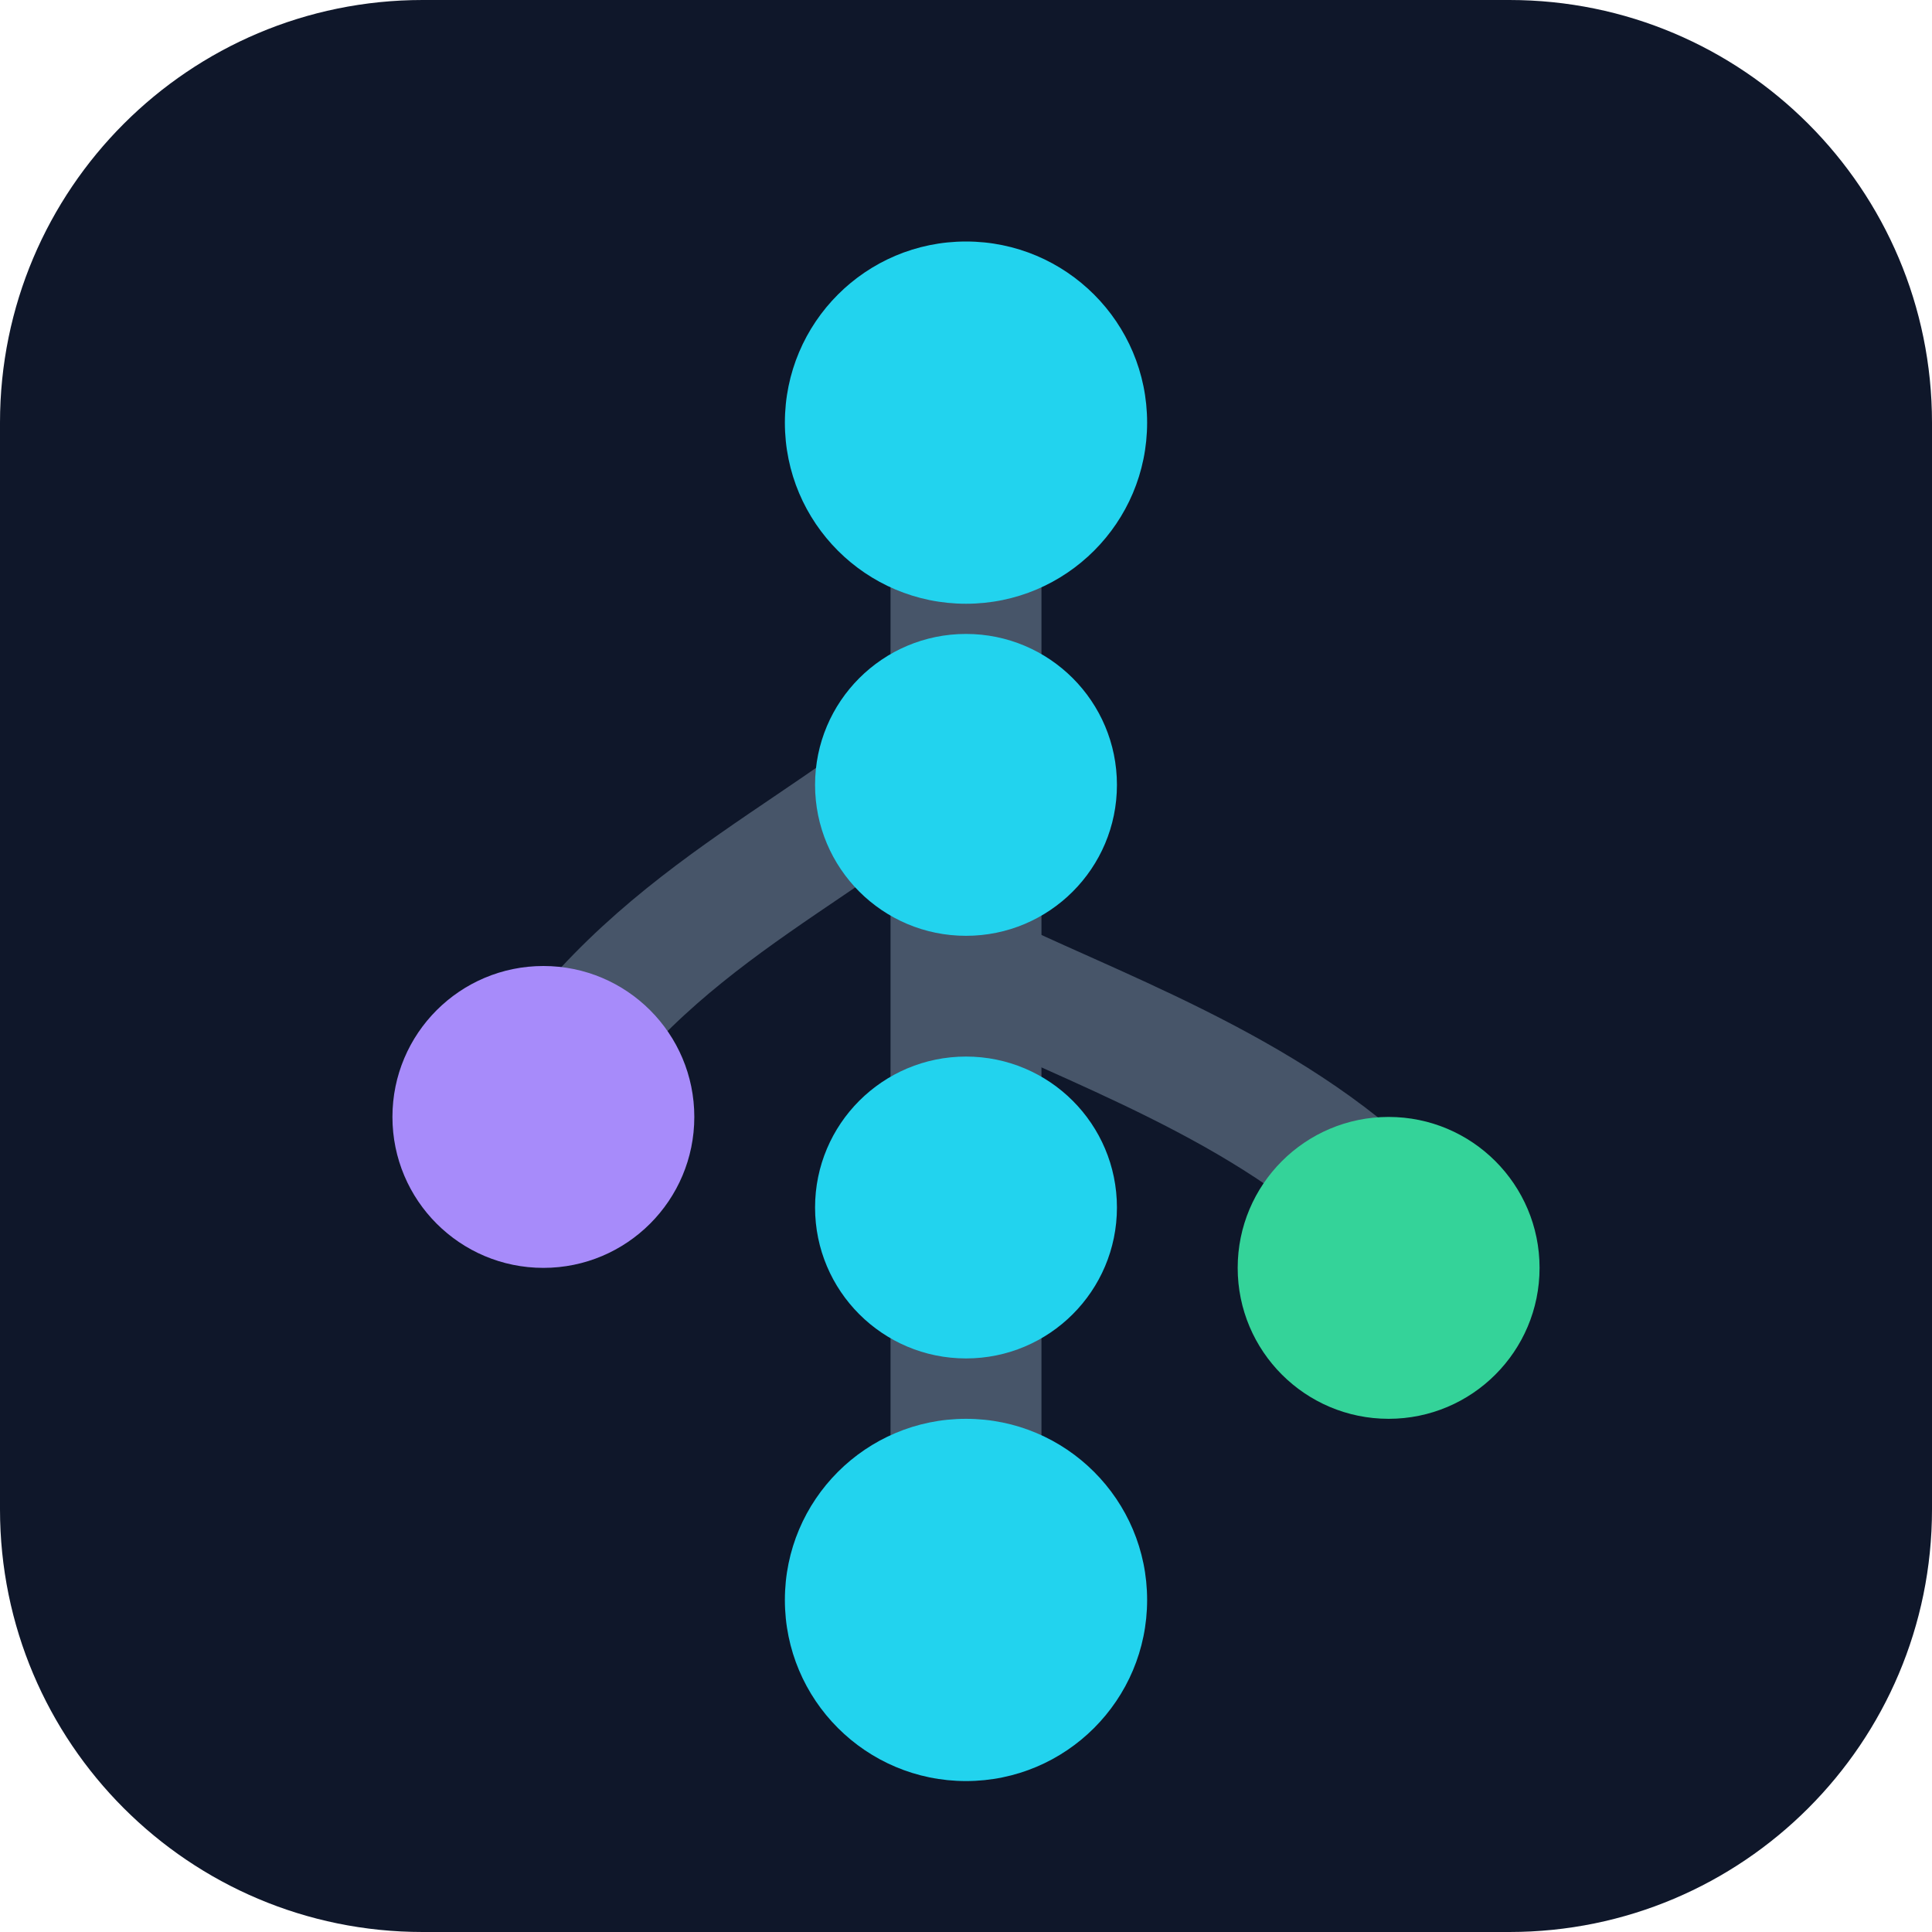
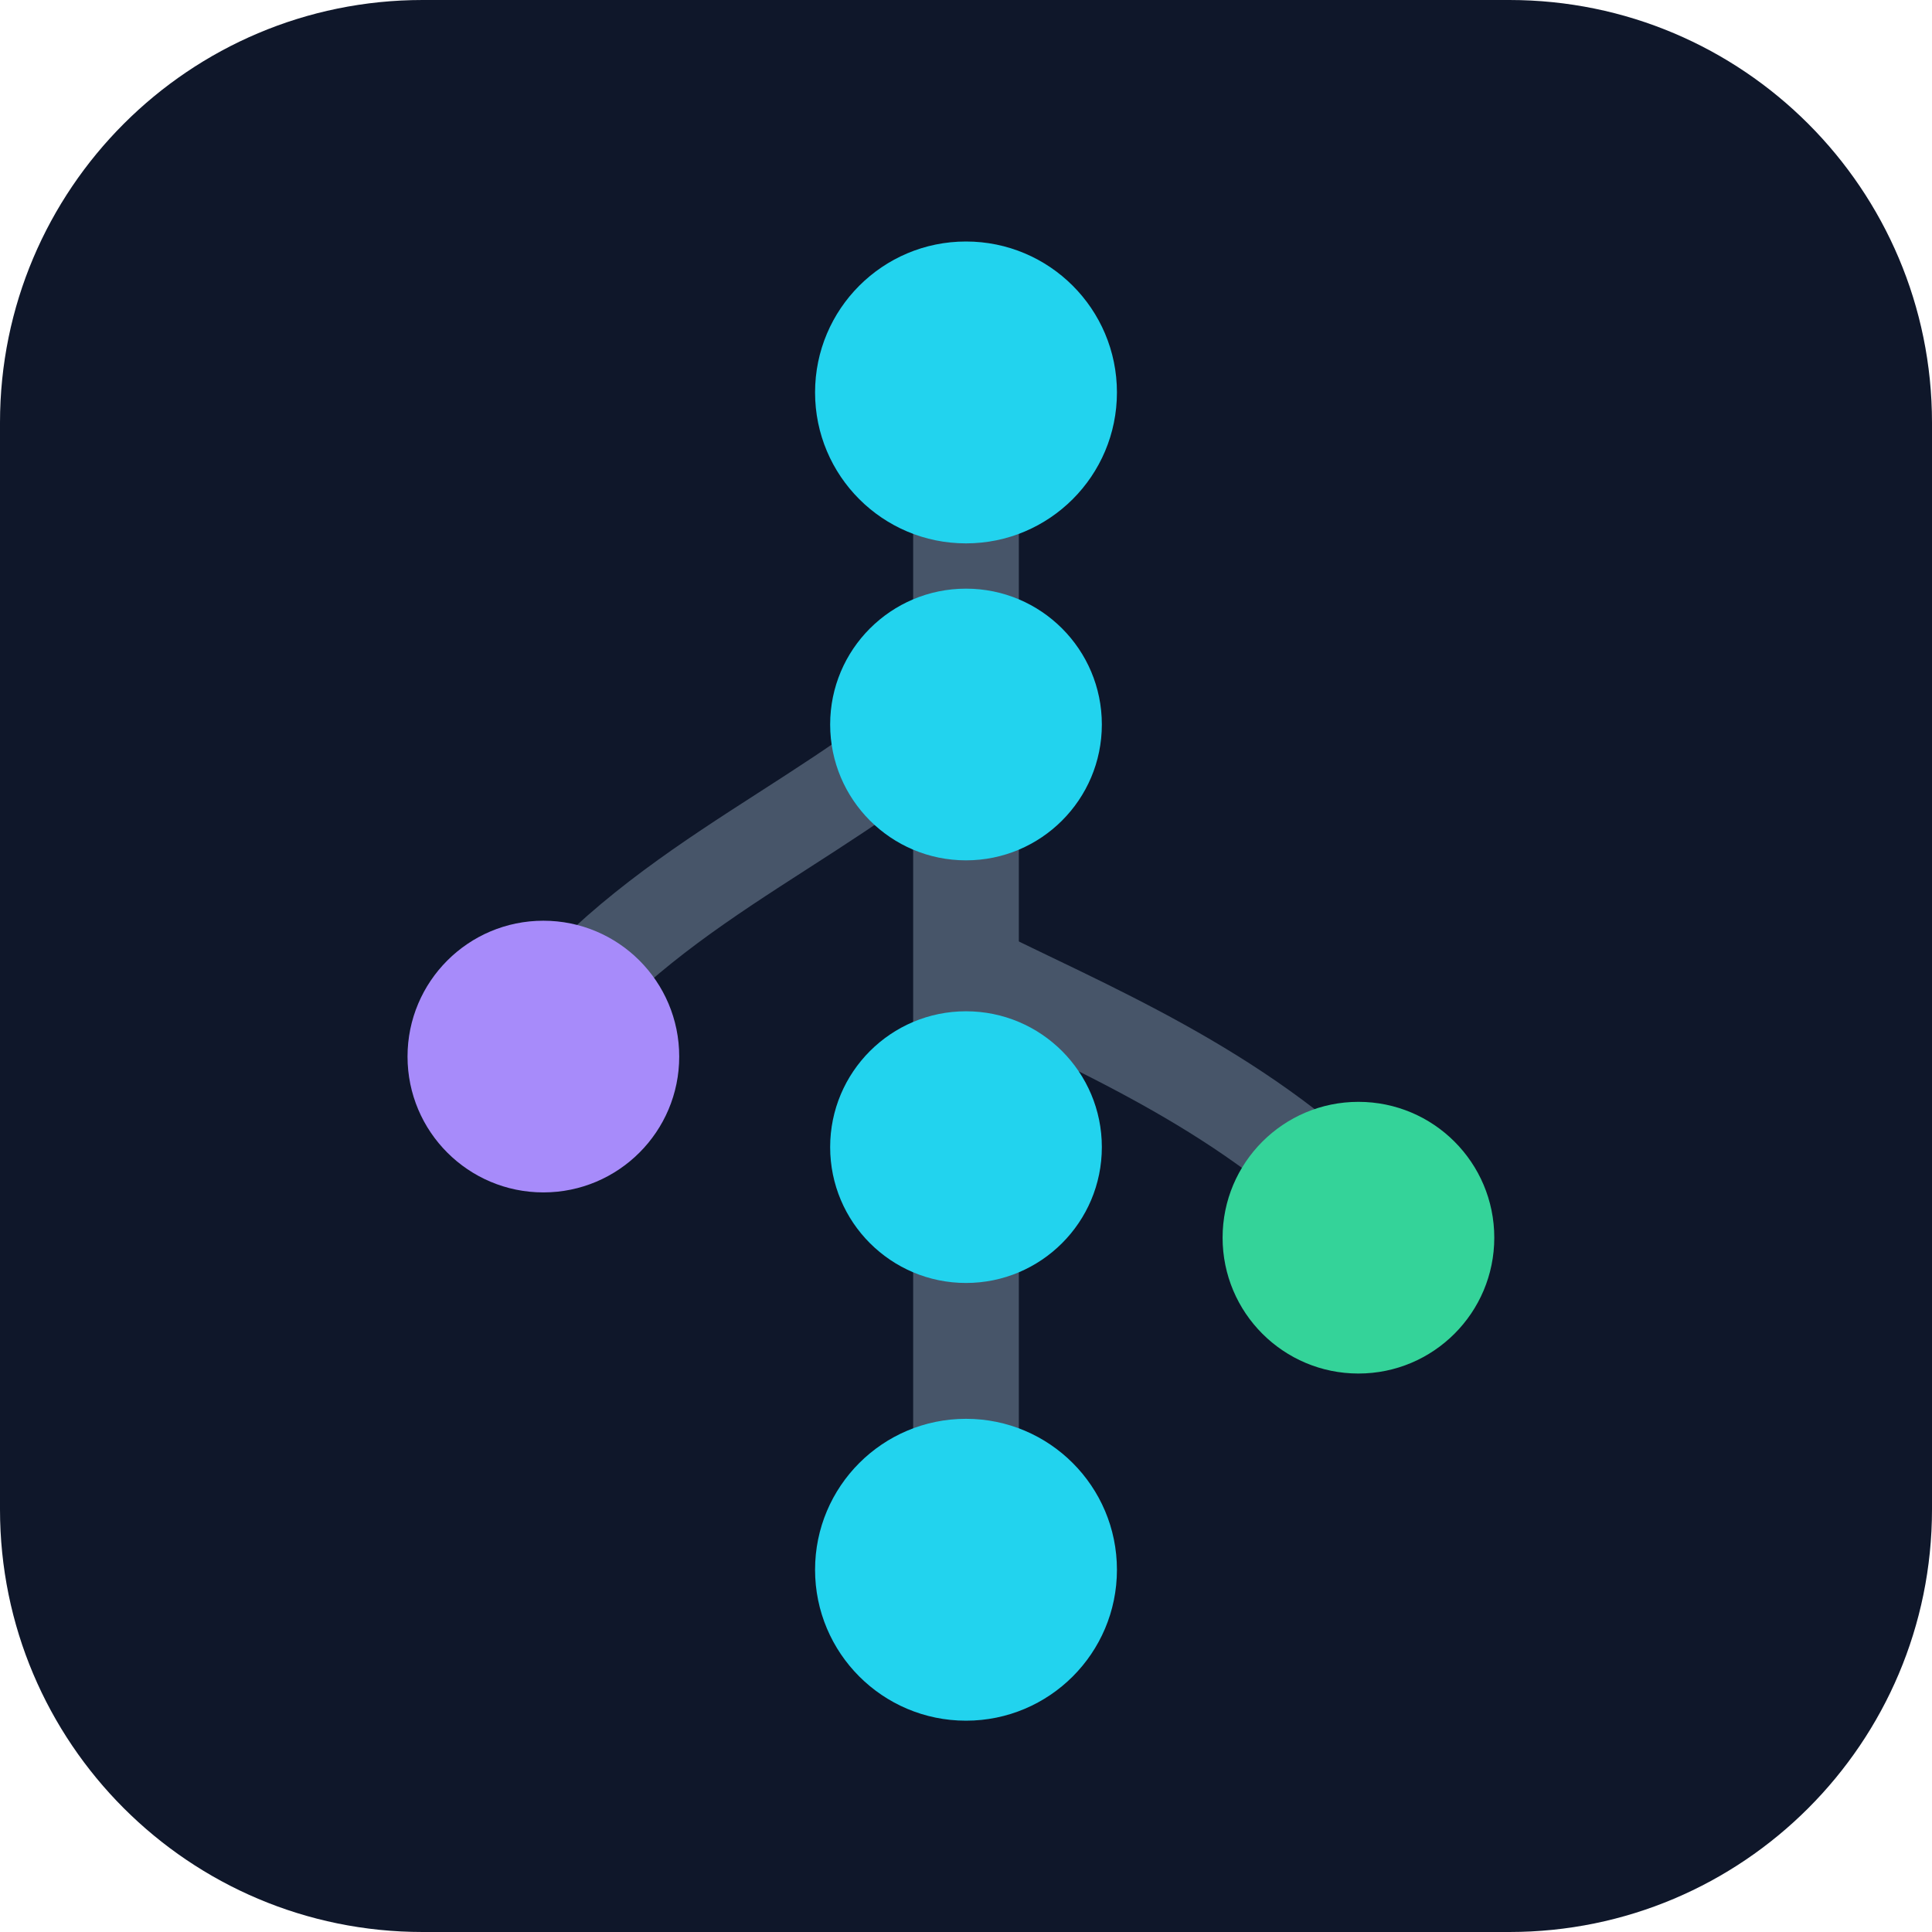
<svg xmlns="http://www.w3.org/2000/svg" width="32" height="32" viewBox="0 0 32 32">
  <rect width="32" height="32" rx="7" fill="#0f172a" />
-   <path d="M16 7 L16 27" stroke="#475569" stroke-width="2.5" stroke-linecap="round" />
-   <path d="M16 12 C14 14, 11 15, 9 18" stroke="#475569" stroke-width="2" stroke-linecap="round" fill="none" />
-   <path d="M16 16 C18 17, 21 18, 23 20" stroke="#475569" stroke-width="2" stroke-linecap="round" fill="none" />
-   <circle cx="16" cy="7" r="3" fill="#22d3ee" />
-   <circle cx="16" cy="13" r="2.5" fill="#22d3ee" />
-   <circle cx="9" cy="18.5" r="2.5" fill="#a78bfa" />
-   <circle cx="16" cy="20" r="2.5" fill="#22d3ee" />
-   <circle cx="23" cy="21" r="2.5" fill="#34d399" />
-   <circle cx="16" cy="26.5" r="3" fill="#22d3ee" />
+   <path d="M16 6.5 L16 26.5" stroke="#475569" stroke-width="1.75" stroke-linecap="round" />
+   <path d="M16 11.5 C14 13.5, 11 14.5, 9 17" stroke="#475569" stroke-width="1.5" stroke-linecap="round" fill="none" />
+   <path d="M16 16 C18 17, 20.5 18, 22.5 20" stroke="#475569" stroke-width="1.5" stroke-linecap="round" fill="none" />
+   <circle cx="16" cy="6.5" r="2.5" fill="#22d3ee" />
+   <circle cx="16" cy="12" r="2.25" fill="#22d3ee" />
+   <circle cx="9" cy="17.5" r="2.25" fill="#a78bfa" />
+   <circle cx="16" cy="19" r="2.25" fill="#22d3ee" />
+   <circle cx="22.5" cy="20.5" r="2.25" fill="#34d399" />
+   <circle cx="16" cy="26" r="2.5" fill="#22d3ee" />
</svg>
